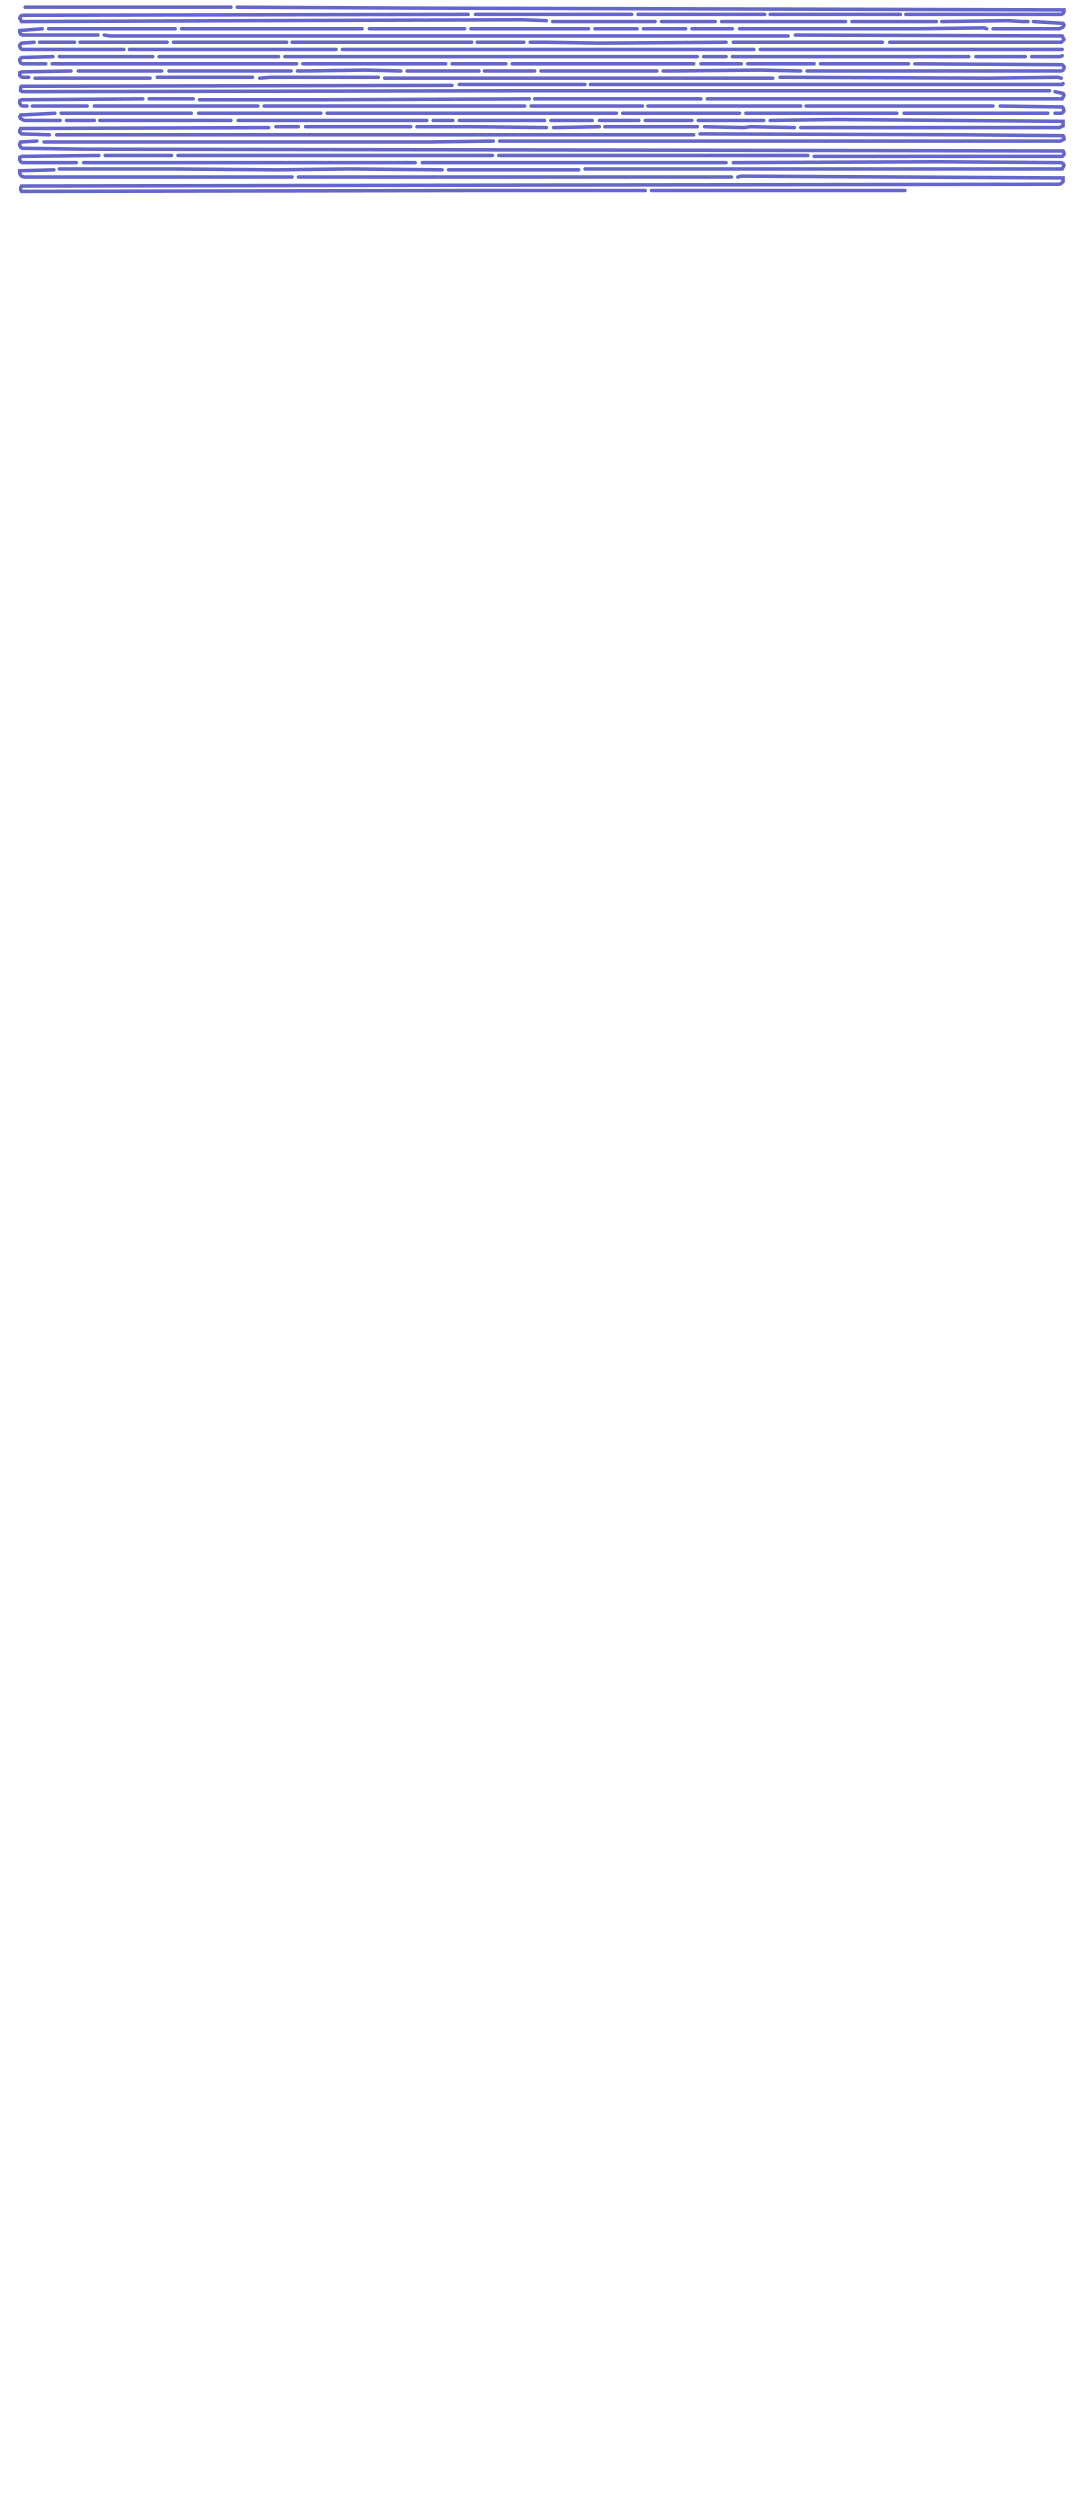
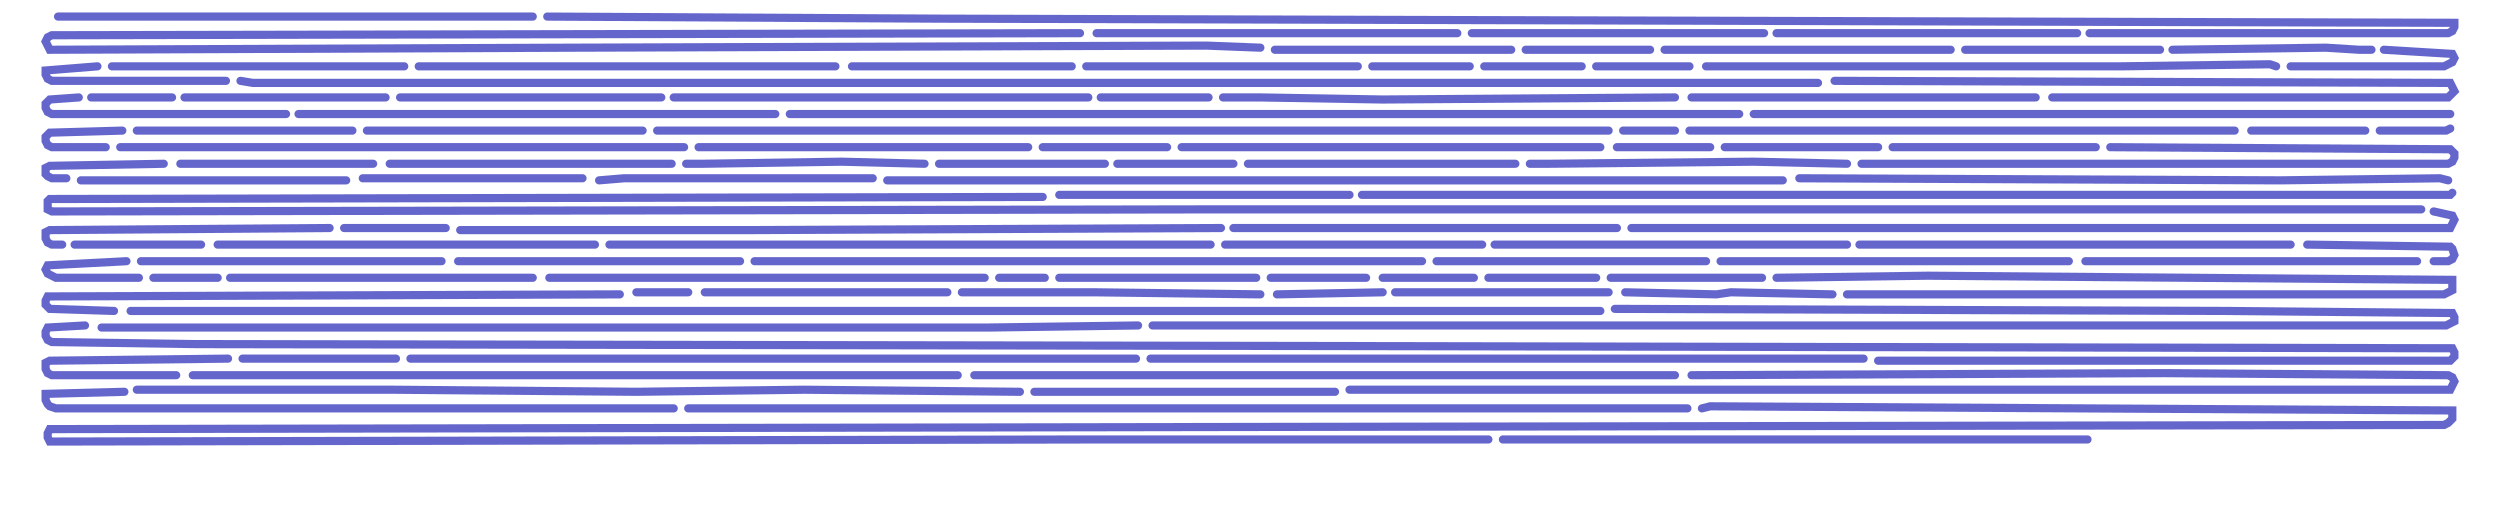
- <svg xmlns="http://www.w3.org/2000/svg" width="603px" height="1391px" viewport="0 0 603 1391" version="1.1">
+ <svg xmlns="http://www.w3.org/2000/svg" width="603px" height="123px" viewport="0 0 603 123" version="1.1">
  <path id="1" stroke-linecap="round" stroke="#6566CC" stroke-width="1.973" fill="none" moovel_neighborhood="Southwest" moovel_area="840.14" moovel_cumulative_area="840.14" moovel_length="193.12" d="M14,4 L128.5,4 " />
  <path id="2" stroke-linecap="round" stroke="#6566CC" stroke-width="1.973" fill="none" moovel_neighborhood="Southwest" moovel_area="4001.86" moovel_cumulative_area="4842.00" moovel_length="919.90" d="M132,4 L227,4.5 L592,5.5 L592,6.5 L591.5,7.5 L590.5,8 L504,8 " />
  <path id="3" stroke-linecap="round" stroke="#6566CC" stroke-width="1.973" fill="none" moovel_neighborhood="Southwest" moovel_area="532.57" moovel_cumulative_area="5374.57" moovel_length="122.42" d="M501,8 L428.5,8 " />
  <path id="4" stroke-linecap="round" stroke="#6566CC" stroke-width="1.973" fill="none" moovel_neighborhood="Southwest" moovel_area="518.57" moovel_cumulative_area="5893.14" moovel_length="119.20" d="M425.5,8 L355,8 " />
  <path id="5" stroke-linecap="round" stroke="#6566CC" stroke-width="1.973" fill="none" moovel_neighborhood="Southeast" moovel_area="642.63" moovel_cumulative_area="6535.77" moovel_length="147.72" d="M351.5,8 L264.5,8 " />
  <path id="6" stroke-linecap="round" stroke="#6566CC" stroke-width="1.973" fill="none" moovel_neighborhood="Southeast" moovel_area="3967.50" moovel_cumulative_area="10503.27" moovel_length="912.00" d="M260.5,8 L12.5,8.5 L11.5,9 L11,10 L11.5,11 L12,12 L138.5,11.5 L291,11 L304,11.5 " />
  <path id="7" stroke-linecap="round" stroke="#6566CC" stroke-width="1.973" fill="none" moovel_neighborhood="Southeast" moovel_area="421.01" moovel_cumulative_area="10924.28" moovel_length="96.78" d="M307.5,12 L364.5,12 " />
  <path id="8" stroke-linecap="round" stroke="#6566CC" stroke-width="1.973" fill="none" moovel_neighborhood="Southeast" moovel_area="227.91" moovel_cumulative_area="11152.19" moovel_length="52.39" d="M368,12 L398,12 " />
  <path id="9" stroke-linecap="round" stroke="#6566CC" stroke-width="1.973" fill="none" moovel_neighborhood="Southeast" moovel_area="509.95" moovel_cumulative_area="11662.14" moovel_length="117.22" d="M401.5,12 L470.5,12 " />
  <path id="10" stroke-linecap="round" stroke="#6566CC" stroke-width="1.973" fill="none" moovel_neighborhood="Southeast" moovel_area="350.86" moovel_cumulative_area="12013.00" moovel_length="80.65" d="M474,12 L521,12 " />
  <path id="11" stroke-linecap="round" stroke="#6566CC" stroke-width="1.973" fill="none" moovel_neighborhood="Southeast" moovel_area="355.71" moovel_cumulative_area="12368.71" moovel_length="81.77" d="M524,12 L561,11.5 L569,12 L572,12 " />
  <path id="12" stroke-linecap="round" stroke="#6566CC" stroke-width="1.973" fill="none" moovel_neighborhood="Southeast" moovel_area="433.10" moovel_cumulative_area="12801.81" moovel_length="99.56" d="M575,12 L591.5,13 L592,14 L591.5,15 L590.5,15.5 L589.5,16 L552.5,16 " />
  <path id="13" stroke-linecap="round" stroke="#6566CC" stroke-width="1.973" fill="none" moovel_neighborhood="Southeast" moovel_area="1005.77" moovel_cumulative_area="13807.58" moovel_length="231.19" d="M549,16 L547.5,15.5 L511.5,16 L411.5,16 " />
  <path id="14" stroke-linecap="round" stroke="#6566CC" stroke-width="1.973" fill="none" moovel_neighborhood="Central" moovel_area="171.70" moovel_cumulative_area="13979.28" moovel_length="39.47" d="M407.5,16 L385,16 " />
  <path id="15" stroke-linecap="round" stroke="#6566CC" stroke-width="1.973" fill="none" moovel_neighborhood="Central" moovel_area="177.46" moovel_cumulative_area="14156.74" moovel_length="40.79" d="M381.5,16 L358,16 " />
  <path id="16" stroke-linecap="round" stroke="#6566CC" stroke-width="1.973" fill="none" moovel_neighborhood="Central" moovel_area="177.92" moovel_cumulative_area="14334.66" moovel_length="40.90" d="M354.5,16 L331,16 " />
  <path id="17" stroke-linecap="round" stroke="#6566CC" stroke-width="1.973" fill="none" moovel_neighborhood="Central" moovel_area="482.14" moovel_cumulative_area="14816.80" moovel_length="110.83" d="M327.5,16 L262,16 " />
  <path id="18" stroke-linecap="round" stroke="#6566CC" stroke-width="1.973" fill="none" moovel_neighborhood="Central" moovel_area="393.49" moovel_cumulative_area="15210.29" moovel_length="90.45" d="M258.5,16 L205.5,16 " />
  <path id="19" stroke-linecap="round" stroke="#6566CC" stroke-width="1.973" fill="none" moovel_neighborhood="Central" moovel_area="739.38" moovel_cumulative_area="15949.67" moovel_length="169.96" d="M201.5,16 L101,16 " />
  <path id="20" stroke-linecap="round" stroke="#6566CC" stroke-width="1.973" fill="none" moovel_neighborhood="Central" moovel_area="522.05" moovel_cumulative_area="16471.72" moovel_length="120.00" d="M97.5,16 L27,16 " />
  <path id="21" stroke-linecap="round" stroke="#6566CC" stroke-width="1.973" fill="none" moovel_neighborhood="Central" moovel_area="430.56" moovel_cumulative_area="16902.28" moovel_length="98.97" d="M23.5,16 L11,17 L11,18 L11.5,19 L12.5,19.5 L54.5,19.5 " />
  <path id="22" stroke-linecap="round" stroke="#6566CC" stroke-width="1.973" fill="none" moovel_neighborhood="Central" moovel_area="2772.95" moovel_cumulative_area="19675.23" moovel_length="637.41" d="M58,19.5 L61,20 L438.5,20 " />
  <path id="23" stroke-linecap="round" stroke="#6566CC" stroke-width="1.973" fill="none" moovel_neighborhood="Central" moovel_area="1815.87" moovel_cumulative_area="21491.10" moovel_length="417.41" d="M442.5,19.5 L591,20 L591.5,21 L592,22 L591,23 L590.5,23.5 L495,23.5 " />
  <path id="24" stroke-linecap="round" stroke="#6566CC" stroke-width="1.973" fill="none" moovel_neighborhood="Central" moovel_area="612.15" moovel_cumulative_area="22103.25" moovel_length="140.71" d="M491,23.5 L408,23.5 " />
  <path id="25" stroke-linecap="round" stroke="#6566CC" stroke-width="1.973" fill="none" moovel_neighborhood="Central" moovel_area="802.71" moovel_cumulative_area="22905.96" moovel_length="184.52" d="M404,23.5 L333.5,24 L304,23.5 L295,23.5 " />
  <path id="26" stroke-linecap="round" stroke="#6566CC" stroke-width="1.973" fill="none" moovel_neighborhood="Central" moovel_area="196.38" moovel_cumulative_area="23102.34" moovel_length="45.14" d="M291.5,23.5 L265.5,23.5 " />
  <path id="27" stroke-linecap="round" stroke="#6566CC" stroke-width="1.973" fill="none" moovel_neighborhood="Central" moovel_area="732.63" moovel_cumulative_area="23834.97" moovel_length="168.41" d="M262.5,23.5 L162.5,23.5 " />
  <path id="28" stroke-linecap="round" stroke="#6566CC" stroke-width="1.973" fill="none" moovel_neighborhood="Central" moovel_area="464.34" moovel_cumulative_area="24299.31" moovel_length="106.74" d="M159.5,23.5 L96.5,23.5 " />
  <path id="29" stroke-linecap="round" stroke="#6566CC" stroke-width="1.973" fill="none" moovel_neighborhood="Central" moovel_area="360.04" moovel_cumulative_area="24659.35" moovel_length="82.76" d="M93,23.5 L44.5,23.5 " />
  <path id="30" stroke-linecap="round" stroke="#6566CC" stroke-width="1.973" fill="none" moovel_neighborhood="Central" moovel_area="150.15" moovel_cumulative_area="24809.50" moovel_length="34.52" d="M41.5,23.5 L22,23.5 " />
  <path id="31" stroke-linecap="round" stroke="#6566CC" stroke-width="1.973" fill="none" moovel_neighborhood="Central" moovel_area="500.77" moovel_cumulative_area="25310.27" moovel_length="115.11" d="M19,23.5 L12,24 L11,25 L11,26 L11.5,27 L12.5,27.5 L69,27.5 " />
  <path id="32" stroke-linecap="round" stroke="#6566CC" stroke-width="1.973" fill="none" moovel_neighborhood="Central" moovel_area="843.88" moovel_cumulative_area="26154.15" moovel_length="193.98" d="M72,27.5 L187,27.5 " />
  <path id="33" stroke-linecap="round" stroke="#6566CC" stroke-width="1.973" fill="none" moovel_neighborhood="Central" moovel_area="1670.95" moovel_cumulative_area="27825.10" moovel_length="384.10" d="M190.5,27.5 L419.5,27.5 " />
  <path id="34" stroke-linecap="round" stroke="#6566CC" stroke-width="1.973" fill="none" moovel_neighborhood="Central" moovel_area="1227.86" moovel_cumulative_area="29052.96" moovel_length="282.25" d="M423,27.5 L591,27.5 " />
  <path id="35" stroke-linecap="round" stroke="#6566CC" stroke-width="1.973" fill="none" moovel_neighborhood="Central" moovel_area="133.70" moovel_cumulative_area="29186.66" moovel_length="30.73" d="M591,31 L590,31.5 L574,31.5 " />
  <path id="36" stroke-linecap="round" stroke="#6566CC" stroke-width="1.973" fill="none" moovel_neighborhood="Central" moovel_area="206.02" moovel_cumulative_area="29392.68" moovel_length="47.36" d="M570.5,31.5 L543,31.5 " />
  <path id="37" stroke-linecap="round" stroke="#6566CC" stroke-width="1.973" fill="none" moovel_neighborhood="Central" moovel_area="963.42" moovel_cumulative_area="30356.10" moovel_length="221.46" d="M539,31.5 L407.5,31.5 " />
  <path id="38" stroke-linecap="round" stroke="#6566CC" stroke-width="1.973" fill="none" moovel_neighborhood="Central" moovel_area="97.85" moovel_cumulative_area="30453.95" moovel_length="22.49" d="M404,31.5 L391.5,31.5 " />
  <path id="39" stroke-linecap="round" stroke="#6566CC" stroke-width="1.973" fill="none" moovel_neighborhood="Central" moovel_area="1673.80" moovel_cumulative_area="32127.75" moovel_length="384.75" d="M388,31.5 L158.5,31.5 " />
  <path id="40" stroke-linecap="round" stroke="#6566CC" stroke-width="1.973" fill="none" moovel_neighborhood="Central" moovel_area="490.00" moovel_cumulative_area="32617.75" moovel_length="112.63" d="M155,31.5 L88.5,31.5 " />
  <path id="41" stroke-linecap="round" stroke="#6566CC" stroke-width="1.973" fill="none" moovel_neighborhood="Central" moovel_area="382.99" moovel_cumulative_area="33000.74" moovel_length="88.04" d="M85,31.5 L33,31.5 " />
  <path id="42" stroke-linecap="round" stroke="#6566CC" stroke-width="1.973" fill="none" moovel_neighborhood="Central" moovel_area="265.55" moovel_cumulative_area="33266.29" moovel_length="61.04" d="M29.5,31.5 L12,32 L11,33 L11,34 L11.5,35 L12.5,35.5 L25.5,35.5 " />
  <path id="43" stroke-linecap="round" stroke="#6566CC" stroke-width="1.973" fill="none" moovel_neighborhood="Central" moovel_area="996.84" moovel_cumulative_area="34263.13" moovel_length="229.14" d="M29,35.5 L165,35.5 " />
  <path id="44" stroke-linecap="round" stroke="#6566CC" stroke-width="1.973" fill="none" moovel_neighborhood="Central" moovel_area="585.77" moovel_cumulative_area="34848.90" moovel_length="134.65" d="M168.5,35.5 L248,35.5 " />
  <path id="45" stroke-linecap="round" stroke="#6566CC" stroke-width="1.973" fill="none" moovel_neighborhood="Central" moovel_area="226.80" moovel_cumulative_area="35075.70" moovel_length="52.13" d="M251.5,35.5 L281.5,35.5 " />
  <path id="46" stroke-linecap="round" stroke="#6566CC" stroke-width="1.973" fill="none" moovel_neighborhood="Central" moovel_area="742.30" moovel_cumulative_area="35818.00" moovel_length="170.63" d="M285,35.5 L386,35.5 " />
  <path id="47" stroke-linecap="round" stroke="#6566CC" stroke-width="1.973" fill="none" moovel_neighborhood="Central" moovel_area="174.20" moovel_cumulative_area="35992.20" moovel_length="40.04" d="M390,35.5 L412.5,35.5 " />
  <path id="48" stroke-linecap="round" stroke="#6566CC" stroke-width="1.973" fill="none" moovel_neighborhood="Central" moovel_area="274.33" moovel_cumulative_area="36266.53" moovel_length="63.06" d="M416,35.5 L453,35.5 " />
  <path id="49" stroke-linecap="round" stroke="#6566CC" stroke-width="1.973" fill="none" moovel_neighborhood="Central" moovel_area="365.94" moovel_cumulative_area="36632.47" moovel_length="84.12" d="M456.5,35.5 L505.5,35.5 " />
  <path id="50" stroke-linecap="round" stroke="#6566CC" stroke-width="1.973" fill="none" moovel_neighborhood="Central" moovel_area="1665.05" moovel_cumulative_area="38297.52" moovel_length="382.74" d="M509,35.5 L591,36 L592,37 L592,38 L591.5,39 L590.5,39.5 L449,39.5 " />
  <path id="51" stroke-linecap="round" stroke="#6566CC" stroke-width="1.973" fill="none" moovel_neighborhood="Central" moovel_area="565.07" moovel_cumulative_area="38862.59" moovel_length="129.89" d="M445.5,39.5 L423,39 L373.5,39.5 L369,39.5 " />
  <path id="52" stroke-linecap="round" stroke="#6566CC" stroke-width="1.973" fill="none" moovel_neighborhood="Central" moovel_area="473.60" moovel_cumulative_area="39336.19" moovel_length="108.87" d="M365.5,39.5 L301,39.5 " />
  <path id="53" stroke-linecap="round" stroke="#6566CC" stroke-width="1.973" fill="none" moovel_neighborhood="Central" moovel_area="210.88" moovel_cumulative_area="39547.07" moovel_length="48.48" d="M297.5,39.5 L269.5,39.5 " />
  <path id="54" stroke-linecap="round" stroke="#6566CC" stroke-width="1.973" fill="none" moovel_neighborhood="Central" moovel_area="300.51" moovel_cumulative_area="39847.58" moovel_length="69.08" d="M266.5,39.5 L226.5,39.5 " />
  <path id="55" stroke-linecap="round" stroke="#6566CC" stroke-width="1.973" fill="none" moovel_neighborhood="Central" moovel_area="422.96" moovel_cumulative_area="40270.54" moovel_length="97.22" d="M223,39.5 L203,39 L169.5,39.5 L165.5,39.5 " />
  <path id="56" stroke-linecap="round" stroke="#6566CC" stroke-width="1.973" fill="none" moovel_neighborhood="Central" moovel_area="500.66" moovel_cumulative_area="40771.20" moovel_length="115.09" d="M162,39.5 L94,39.5 " />
  <path id="57" stroke-linecap="round" stroke="#6566CC" stroke-width="1.973" fill="none" moovel_neighborhood="Central" moovel_area="346.32" moovel_cumulative_area="41117.52" moovel_length="79.61" d="M90,39.5 L43.5,39.5 " />
  <path id="58" stroke-linecap="round" stroke="#6566CC" stroke-width="1.973" fill="none" moovel_neighborhood="Central" moovel_area="270.14" moovel_cumulative_area="41387.66" moovel_length="62.10" d="M39.5,39.5 L12,40 L11,40.5 L11,42 L11.5,42.5 L12.5,43 L16,43 " />
  <path id="59" stroke-linecap="round" stroke="#6566CC" stroke-width="1.973" fill="none" moovel_neighborhood="Central" moovel_area="472.57" moovel_cumulative_area="41860.23" moovel_length="108.63" d="M19.5,43.5 L83.5,43.5 " />
  <path id="60" stroke-linecap="round" stroke="#6566CC" stroke-width="1.973" fill="none" moovel_neighborhood="Central" moovel_area="397.07" moovel_cumulative_area="42257.30" moovel_length="91.27" d="M87.5,43 L140.5,43 " />
  <path id="61" stroke-linecap="round" stroke="#6566CC" stroke-width="1.973" fill="none" moovel_neighborhood="Central" moovel_area="485.05" moovel_cumulative_area="42742.35" moovel_length="111.50" d="M144.5,43.5 L150.5,43 L210.5,43 " />
  <path id="62" stroke-linecap="round" stroke="#6566CC" stroke-width="1.973" fill="none" moovel_neighborhood="Central" moovel_area="1576.25" moovel_cumulative_area="44318.60" moovel_length="362.33" d="M214,43.5 L430,43.5 " />
  <path id="63" stroke-linecap="round" stroke="#6566CC" stroke-width="1.973" fill="none" moovel_neighborhood="Central" moovel_area="1147.52" moovel_cumulative_area="45466.12" moovel_length="263.78" d="M434,43 L550,43.5 L588.5,43 L590.5,43.5 " />
  <path id="64" stroke-linecap="round" stroke="#6566CC" stroke-width="1.973" fill="none" moovel_neighborhood="Central" moovel_area="1919.30" moovel_cumulative_area="47385.42" moovel_length="441.19" d="M591.5,46.5 L591,47 L328.5,47 " />
  <path id="65" stroke-linecap="round" stroke="#6566CC" stroke-width="1.973" fill="none" moovel_neighborhood="Central" moovel_area="517.51" moovel_cumulative_area="47902.93" moovel_length="118.96" d="M325.5,47 L255.5,47 " />
  <path id="66" stroke-linecap="round" stroke="#6566CC" stroke-width="1.973" fill="none" moovel_name="North South Line (NS)" moovel_neighborhood="Central" moovel_area="5933.80" moovel_cumulative_area="53836.73" moovel_length="1363.99" d="M251.5,47.5 L12,48 L11.5,48.5 L11.5,49.5 L11.5,50.5 L12.5,51 L291,50.5 L584,50.5 " />
  <path id="67" stroke-linecap="round" stroke="#6566CC" stroke-width="1.973" fill="none" moovel_neighborhood="Central" moovel_area="1501.95" moovel_cumulative_area="55338.68" moovel_length="345.25" d="M587,51 L591.5,52 L592,53 L591.5,54 L591,55 L393.5,55 " />
  <path id="68" stroke-linecap="round" stroke="#6566CC" stroke-width="1.973" fill="none" moovel_neighborhood="Central" moovel_area="680.27" moovel_cumulative_area="56018.95" moovel_length="156.37" d="M390,55 L297.5,55 " />
  <path id="69" stroke-linecap="round" stroke="#6566CC" stroke-width="1.973" fill="none" moovel_neighborhood="Central" moovel_area="1339.66" moovel_cumulative_area="57358.61" moovel_length="307.94" d="M294.5,55 L181,55.5 L111,55.5 " />
  <path id="70" stroke-linecap="round" stroke="#6566CC" stroke-width="1.973" fill="none" moovel_neighborhood="Central" moovel_area="187.16" moovel_cumulative_area="57545.77" moovel_length="43.02" d="M107.5,55 L83,55 " />
  <path id="71" stroke-linecap="round" stroke="#6566CC" stroke-width="1.973" fill="none" moovel_neighborhood="Central" moovel_area="549.39" moovel_cumulative_area="58095.16" moovel_length="126.29" d="M79.5,55 L12,55.5 L11,56 L11,57.5 L11.5,58.5 L12.5,59 L15,59 " />
  <path id="72" stroke-linecap="round" stroke="#6566CC" stroke-width="1.973" fill="none" moovel_neighborhood="Central" moovel_area="229.88" moovel_cumulative_area="58325.04" moovel_length="52.84" d="M18,59 L48.5,59 " />
  <path id="73" stroke-linecap="round" stroke="#6566CC" stroke-width="1.973" fill="none" moovel_neighborhood="Central" moovel_area="670.41" moovel_cumulative_area="58995.45" moovel_length="154.11" d="M52.5,59 L143.5,59 " />
  <path id="74" stroke-linecap="round" stroke="#6566CC" stroke-width="1.973" fill="none" moovel_neighborhood="Central" moovel_area="1062.42" moovel_cumulative_area="60057.87" moovel_length="244.22" d="M147,59 L292,59 " />
  <path id="75" stroke-linecap="round" stroke="#6566CC" stroke-width="1.973" fill="none" moovel_neighborhood="Central" moovel_area="460.60" moovel_cumulative_area="60518.47" moovel_length="105.88" d="M295.5,59 L357.5,59 " />
  <path id="76" stroke-linecap="round" stroke="#6566CC" stroke-width="1.973" fill="none" moovel_neighborhood="Central" moovel_area="623.90" moovel_cumulative_area="61142.37" moovel_length="143.42" d="M360.5,59 L445.5,59 " />
  <path id="77" stroke-linecap="round" stroke="#6566CC" stroke-width="1.973" fill="none" moovel_neighborhood="Central" moovel_area="763.98" moovel_cumulative_area="61906.35" moovel_length="175.62" d="M448.5,59 L552.5,59 " />
  <path id="78" stroke-linecap="round" stroke="#6566CC" stroke-width="1.973" fill="none" moovel_neighborhood="Central" moovel_area="320.57" moovel_cumulative_area="62226.92" moovel_length="73.69" d="M556.5,59 L591,59.5 L591.5,60 L592,61.5 L591.5,62.5 L590.5,63 L587,63 " />
  <path id="79" stroke-linecap="round" stroke="#6566CC" stroke-width="1.973" fill="none" moovel_neighborhood="Central" moovel_area="591.44" moovel_cumulative_area="62818.36" moovel_length="135.95" d="M583,63 L503,63 " />
  <path id="80" stroke-linecap="round" stroke="#6566CC" stroke-width="1.973" fill="none" moovel_neighborhood="Central" moovel_area="618.75" moovel_cumulative_area="63437.11" moovel_length="142.23" d="M499,63 L415,63 " />
  <path id="81" stroke-linecap="round" stroke="#6566CC" stroke-width="1.973" fill="none" moovel_neighborhood="Central" moovel_area="479.16" moovel_cumulative_area="63916.27" moovel_length="110.14" d="M411.5,63 L346.5,63 " />
  <path id="82" stroke-linecap="round" stroke="#6566CC" stroke-width="1.973" fill="none" moovel_name="North South Line (NS)" moovel_neighborhood="Central" moovel_area="1178.30" moovel_cumulative_area="65094.57" moovel_length="270.85" d="M343,63 L182,63 " />
  <path id="83" stroke-linecap="round" stroke="#6566CC" stroke-width="1.973" fill="none" moovel_neighborhood="Central" moovel_area="503.10" moovel_cumulative_area="65597.67" moovel_length="115.65" d="M178.5,63 L110.5,63 " />
  <path id="84" stroke-linecap="round" stroke="#6566CC" stroke-width="1.973" fill="none" moovel_neighborhood="Central" moovel_area="534.69" moovel_cumulative_area="66132.36" moovel_length="122.91" d="M106.5,63 L34,63 " />
  <path id="85" stroke-linecap="round" stroke="#6566CC" stroke-width="1.973" fill="none" moovel_neighborhood="Central" moovel_area="329.56" moovel_cumulative_area="66461.92" moovel_length="75.76" d="M30.5,63 L11.5,64 L11,65 L11.5,66 L12.5,66.5 L13.5,67 L33.5,67 " />
  <path id="86" stroke-linecap="round" stroke="#6566CC" stroke-width="1.973" fill="none" moovel_neighborhood="Central" moovel_area="119.33" moovel_cumulative_area="66581.25" moovel_length="27.43" d="M37,67 L52.5,67 " />
  <path id="87" stroke-linecap="round" stroke="#6566CC" stroke-width="1.973" fill="none" moovel_neighborhood="Central" moovel_area="538.16" moovel_cumulative_area="67119.41" moovel_length="123.71" d="M55.5,67 L128.5,67 " />
  <path id="88" stroke-linecap="round" stroke="#6566CC" stroke-width="1.973" fill="none" moovel_neighborhood="Central" moovel_area="773.85" moovel_cumulative_area="67893.26" moovel_length="177.88" d="M132.5,67 L237.5,67 " />
  <path id="89" stroke-linecap="round" stroke="#6566CC" stroke-width="1.973" fill="none" moovel_neighborhood="Central" moovel_area="88.27" moovel_cumulative_area="67981.53" moovel_length="20.29" d="M241,67 L252,67 " />
  <path id="90" stroke-linecap="round" stroke="#6566CC" stroke-width="1.973" fill="none" moovel_neighborhood="Central" moovel_area="353.48" moovel_cumulative_area="68335.01" moovel_length="81.25" d="M255.5,67 L303,67 " />
  <path id="91" stroke-linecap="round" stroke="#6566CC" stroke-width="1.973" fill="none" moovel_neighborhood="Central" moovel_area="177.84" moovel_cumulative_area="68512.85" moovel_length="40.88" d="M306.5,67 L329.5,67 " />
  <path id="92" stroke-linecap="round" stroke="#6566CC" stroke-width="1.973" fill="none" moovel_neighborhood="Central" moovel_area="170.84" moovel_cumulative_area="68683.69" moovel_length="39.27" d="M333.5,67 L355.5,67 " />
  <path id="93" stroke-linecap="round" stroke="#6566CC" stroke-width="1.973" fill="none" moovel_neighborhood="Central" moovel_area="197.12" moovel_cumulative_area="68880.81" moovel_length="45.31" d="M359,67 L385,67 " />
  <path id="94" stroke-linecap="round" stroke="#6566CC" stroke-width="1.973" fill="none" moovel_neighborhood="Central" moovel_area="274.60" moovel_cumulative_area="69155.41" moovel_length="63.12" d="M388.5,67 L425,67 " />
  <path id="95" stroke-linecap="round" stroke="#6566CC" stroke-width="1.973" fill="none" moovel_neighborhood="Central" moovel_area="2275.34" moovel_cumulative_area="71430.75" moovel_length="523.03" d="M428.5,67 L465,66.5 L591.5,67.5 L591.5,68.5 L591.5,70 L590.5,70.5 L589.5,71 L445.5,71 " />
  <path id="96" stroke-linecap="round" stroke="#6566CC" stroke-width="1.973" fill="none" moovel_neighborhood="Central" moovel_area="374.05" moovel_cumulative_area="71804.80" moovel_length="85.98" d="M442,71 L417.5,70.5 L414,71 L392,70.5 " />
  <path id="97" stroke-linecap="round" stroke="#6566CC" stroke-width="1.973" fill="none" moovel_neighborhood="Central" moovel_area="384.98" moovel_cumulative_area="72189.78" moovel_length="88.49" d="M388,70.5 L336.5,70.5 " />
  <path id="98" stroke-linecap="round" stroke="#6566CC" stroke-width="1.973" fill="none" moovel_neighborhood="Central" moovel_area="191.77" moovel_cumulative_area="72381.55" moovel_length="44.08" d="M333.5,70.5 L308,71 " />
  <path id="99" stroke-linecap="round" stroke="#6566CC" stroke-width="1.973" fill="none" moovel_neighborhood="Central" moovel_area="528.88" moovel_cumulative_area="72910.43" moovel_length="121.57" d="M304,71 L264,70.5 L232,70.5 " />
  <path id="100" stroke-linecap="round" stroke="#6566CC" stroke-width="1.973" fill="none" moovel_neighborhood="Central" moovel_area="433.73" moovel_cumulative_area="73344.16" moovel_length="99.70" d="M228.5,70.5 L170,70.5 " />
  <path id="101" stroke-linecap="round" stroke="#6566CC" stroke-width="1.973" fill="none" moovel_neighborhood="Central" moovel_area="101.39" moovel_cumulative_area="73445.55" moovel_length="23.31" d="M166,70.5 L153.5,70.5 " />
  <path id="102" stroke-linecap="round" stroke="#6566CC" stroke-width="1.973" fill="none" moovel_neighborhood="Southwest" moovel_area="1149.73" moovel_cumulative_area="74595.28" moovel_length="264.29" d="M149.5,71 L11.5,71.5 L11,72.5 L11,73.5 L12,74.5 L27.5,75 " />
  <path id="103" stroke-linecap="round" stroke="#6566CC" stroke-width="1.973" fill="none" moovel_neighborhood="Southwest" moovel_area="2583.69" moovel_cumulative_area="77178.97" moovel_length="593.91" d="M31.5,75 L386,75 " />
  <path id="104" stroke-linecap="round" stroke="#6566CC" stroke-width="1.973" fill="none" moovel_neighborhood="Southwest" moovel_area="3775.83" moovel_cumulative_area="80954.80" moovel_length="867.94" d="M389.5,74.5 L537,75 L591.5,75.5 L592,76.5 L592,77.5 L591,78 L590,78.5 L278,78.5 " />
  <path id="105" stroke-linecap="round" stroke="#6566CC" stroke-width="1.973" fill="none" moovel_neighborhood="Southeast" moovel_area="1825.94" moovel_cumulative_area="82780.74" moovel_length="419.72" d="M274.5,78.5 L238.5,79 L24.5,79 " />
  <path id="106" stroke-linecap="round" stroke="#6566CC" stroke-width="1.973" fill="none" moovel_name="MRT East West Line (EW) Changi Airport Line" moovel_neighborhood="Southeast" moovel_area="5338.15" moovel_cumulative_area="88118.89" moovel_length="1227.07" d="M20.5,78.5 L11.5,79 L11,80 L11,81 L11.5,82 L12.5,82.5 L47.5,83 L341,83.5 L591.5,84 L592,85 L592,86 L591,87 L453,87 " />
  <path id="107" stroke-linecap="round" stroke="#6566CC" stroke-width="1.973" fill="none" moovel_neighborhood="Southeast" moovel_area="1258.68" moovel_cumulative_area="89377.57" moovel_length="289.33" d="M449.5,86.5 L277.5,86.5 " />
  <path id="108" stroke-linecap="round" stroke="#6566CC" stroke-width="1.973" fill="none" moovel_neighborhood="Southeast" moovel_area="1277.63" moovel_cumulative_area="90655.20" moovel_length="293.69" d="M274,86.5 L99,86.5 " />
  <path id="109" stroke-linecap="round" stroke="#6566CC" stroke-width="1.973" fill="none" moovel_neighborhood="Southeast" moovel_area="277.99" moovel_cumulative_area="90933.19" moovel_length="63.90" d="M95.5,86.5 L58.5,86.5 " />
  <path id="110" stroke-linecap="round" stroke="#6566CC" stroke-width="1.973" fill="none" moovel_neighborhood="Southeast" moovel_area="572.99" moovel_cumulative_area="91506.18" moovel_length="131.71" d="M55,86.5 L12,87 L11,87.5 L11,89 L11.5,90 L12.5,90.5 L42.5,90.5 " />
  <path id="111" stroke-linecap="round" stroke="#6566CC" stroke-width="1.973" fill="none" moovel_neighborhood="Southeast" moovel_area="1351.54" moovel_cumulative_area="92857.72" moovel_length="310.68" d="M46.5,90.5 L231,90.5 " />
  <path id="112" stroke-linecap="round" stroke="#6566CC" stroke-width="1.973" fill="none" moovel_neighborhood="Southeast" moovel_area="1238.13" moovel_cumulative_area="94095.85" moovel_length="284.61" d="M235,90.5 L404,90.5 " />
  <path id="113" stroke-linecap="round" stroke="#6566CC" stroke-width="1.973" fill="none" moovel_neighborhood="Southeast" moovel_area="3295.92" moovel_cumulative_area="97391.77" moovel_length="757.63" d="M408,90.5 L522,90 L590.5,90.5 L591.5,91 L592,92 L591.5,93 L591,94 L325.5,94 " />
  <path id="114" stroke-linecap="round" stroke="#6566CC" stroke-width="1.973" fill="none" moovel_neighborhood="Southeast" moovel_area="534.45" moovel_cumulative_area="97926.22" moovel_length="122.85" d="M322,94.5 L249.5,94.5 " />
  <path id="115" stroke-linecap="round" stroke="#6566CC" stroke-width="1.973" fill="none" moovel_neighborhood="Southeast" moovel_area="1553.90" moovel_cumulative_area="99480.12" moovel_length="357.19" d="M246,94.5 L194,94 L153.5,94.5 L95,94 L33,94 " />
  <path id="116" stroke-linecap="round" stroke="#6566CC" stroke-width="1.973" fill="none" moovel_neighborhood="Southeast" moovel_area="1263.49" moovel_cumulative_area="100743.61" moovel_length="290.44" d="M30,94.5 L11,95 L11,96.5 L11.5,97.5 L12,98 L13.5,98.5 L162.5,98.5 " />
  <path id="117" stroke-linecap="round" stroke="#6566CC" stroke-width="1.973" fill="none" moovel_neighborhood="Southeast" moovel_area="1759.40" moovel_cumulative_area="102503.01" moovel_length="404.43" d="M166,98.5 L407,98.5 " />
  <path id="118" stroke-linecap="round" stroke="#6566CC" stroke-width="1.973" fill="none" moovel_neighborhood="Central" moovel_area="8107.18" moovel_cumulative_area="110610.19" moovel_length="1863.58" d="M410.5,98.5 L412.5,98 L591.5,99 L591.5,100 L591.5,101 L590.5,102 L589.5,102.5 L291,103 L12,103.5 L11.5,104.5 L11.5,105.5 L12,106.5 L261.5,106 L359,106 " />
  <path id="119" stroke-linecap="round" stroke="#6566CC" stroke-width="1.973" fill="none" moovel_name="Bukit Panjang LRT Depot" moovel_neighborhood="Southwest" moovel_area="383.51" moovel_cumulative_area="110993.70" moovel_length="237.77" d="M362.5,106 L503.5,106 " />
</svg>
